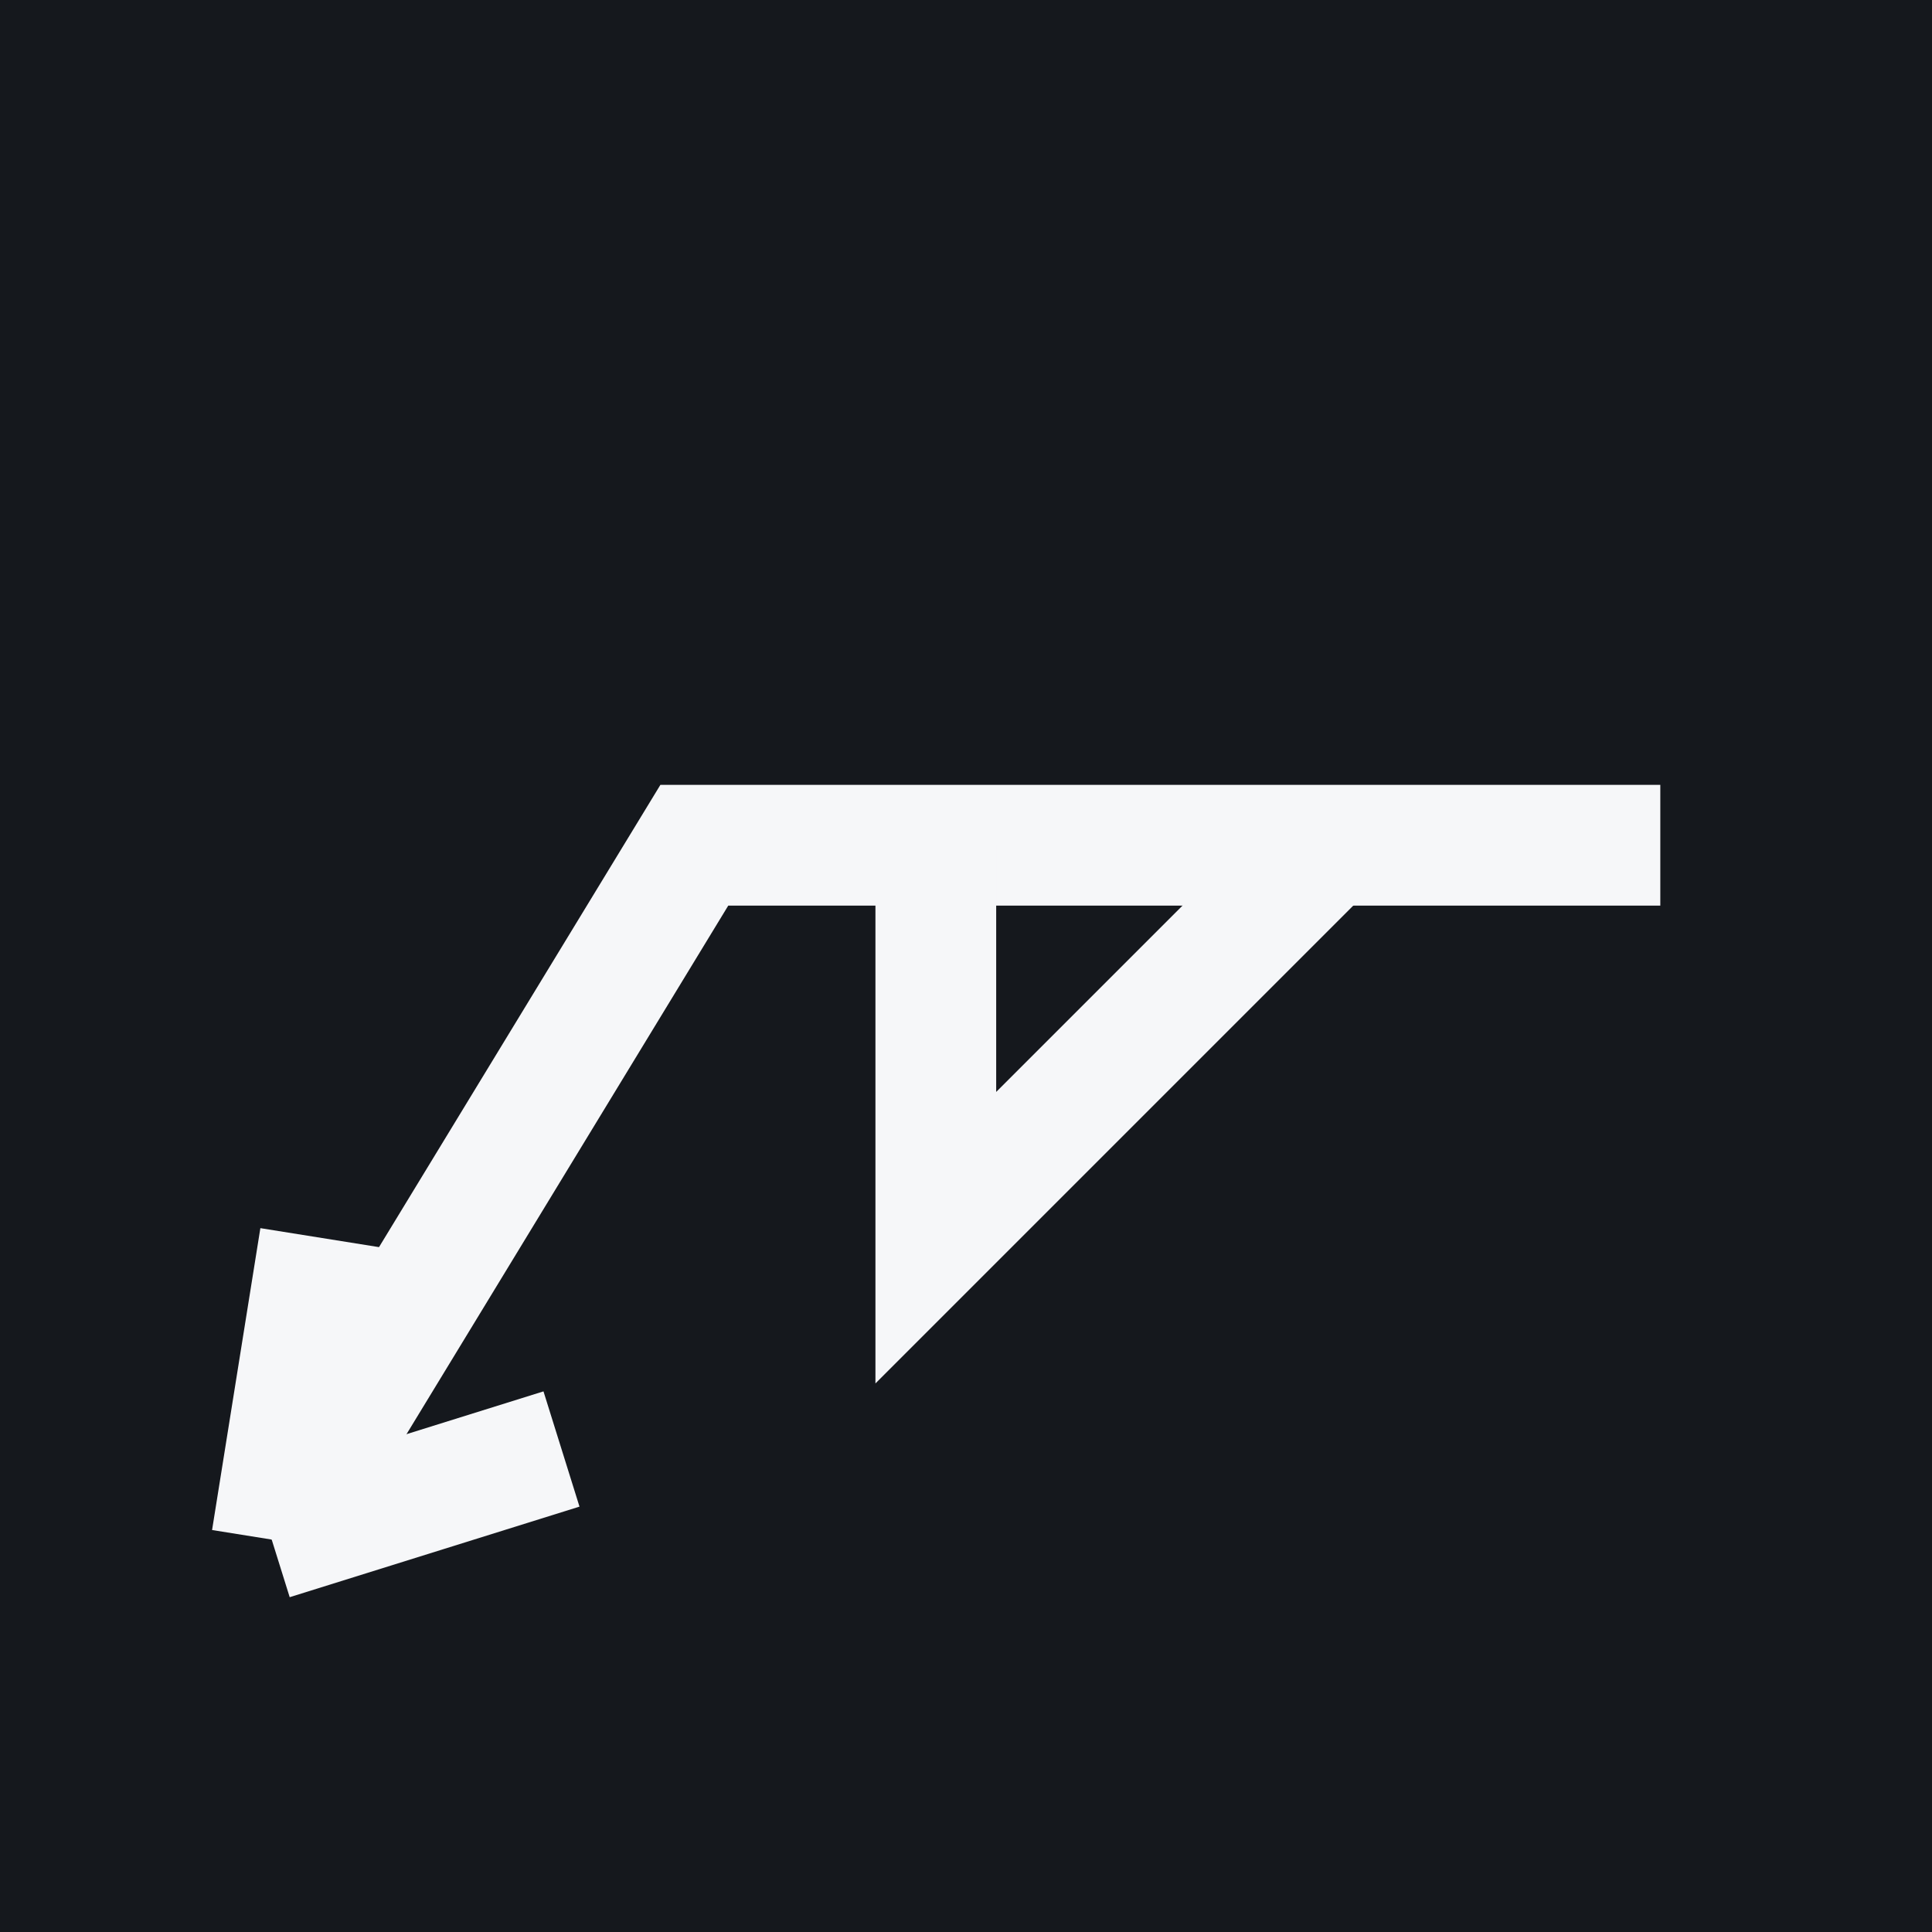
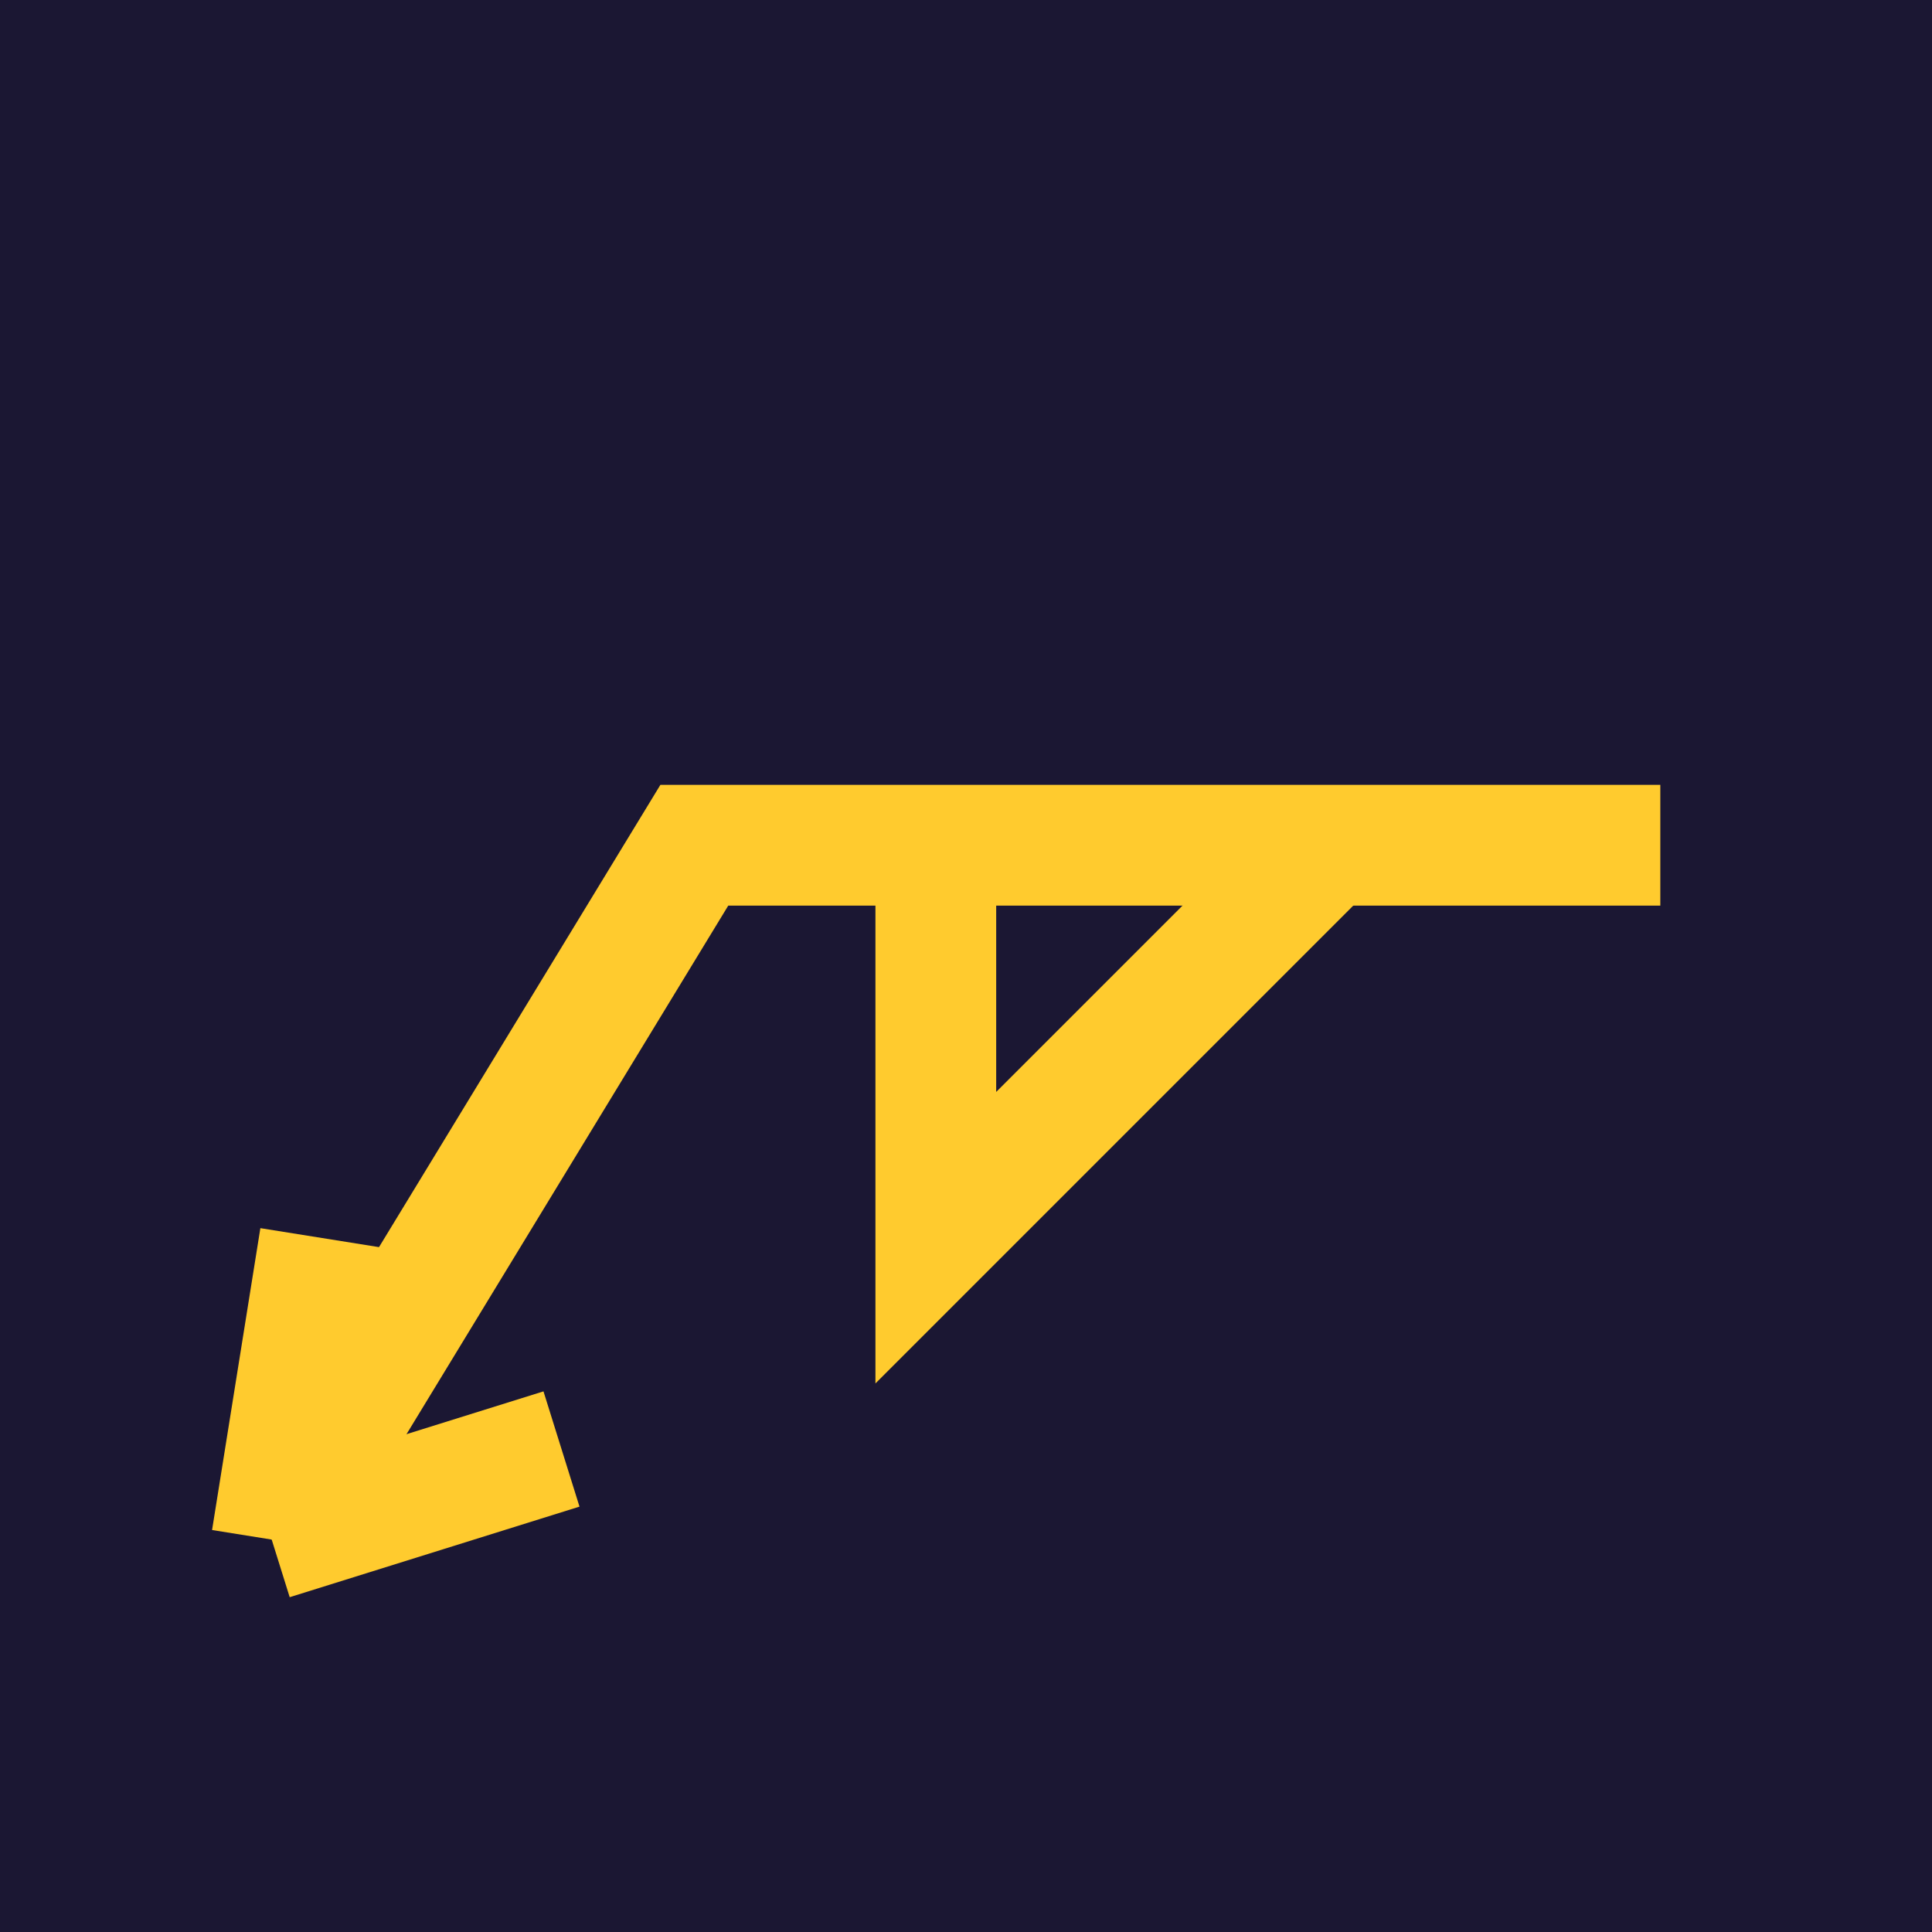
<svg xmlns="http://www.w3.org/2000/svg" viewBox="0 0 64 64" width="64" height="64">
-   <rect width="64" height="64" fill="#15181d" />
-   <g fill="none" stroke="#f6f7f9" stroke-width="4">
+   <rect width="64" height="64" fill="#1b1733" />
+   <g fill="none" stroke="#ffcb2e" stroke-width="4">
    <path d="M9 51 23 28h32" />
    <path d="m9 51 1.6-10M9 51l9.6-3" />
    <path d="M31 28v13l13-13" />
  </g>
</svg>
